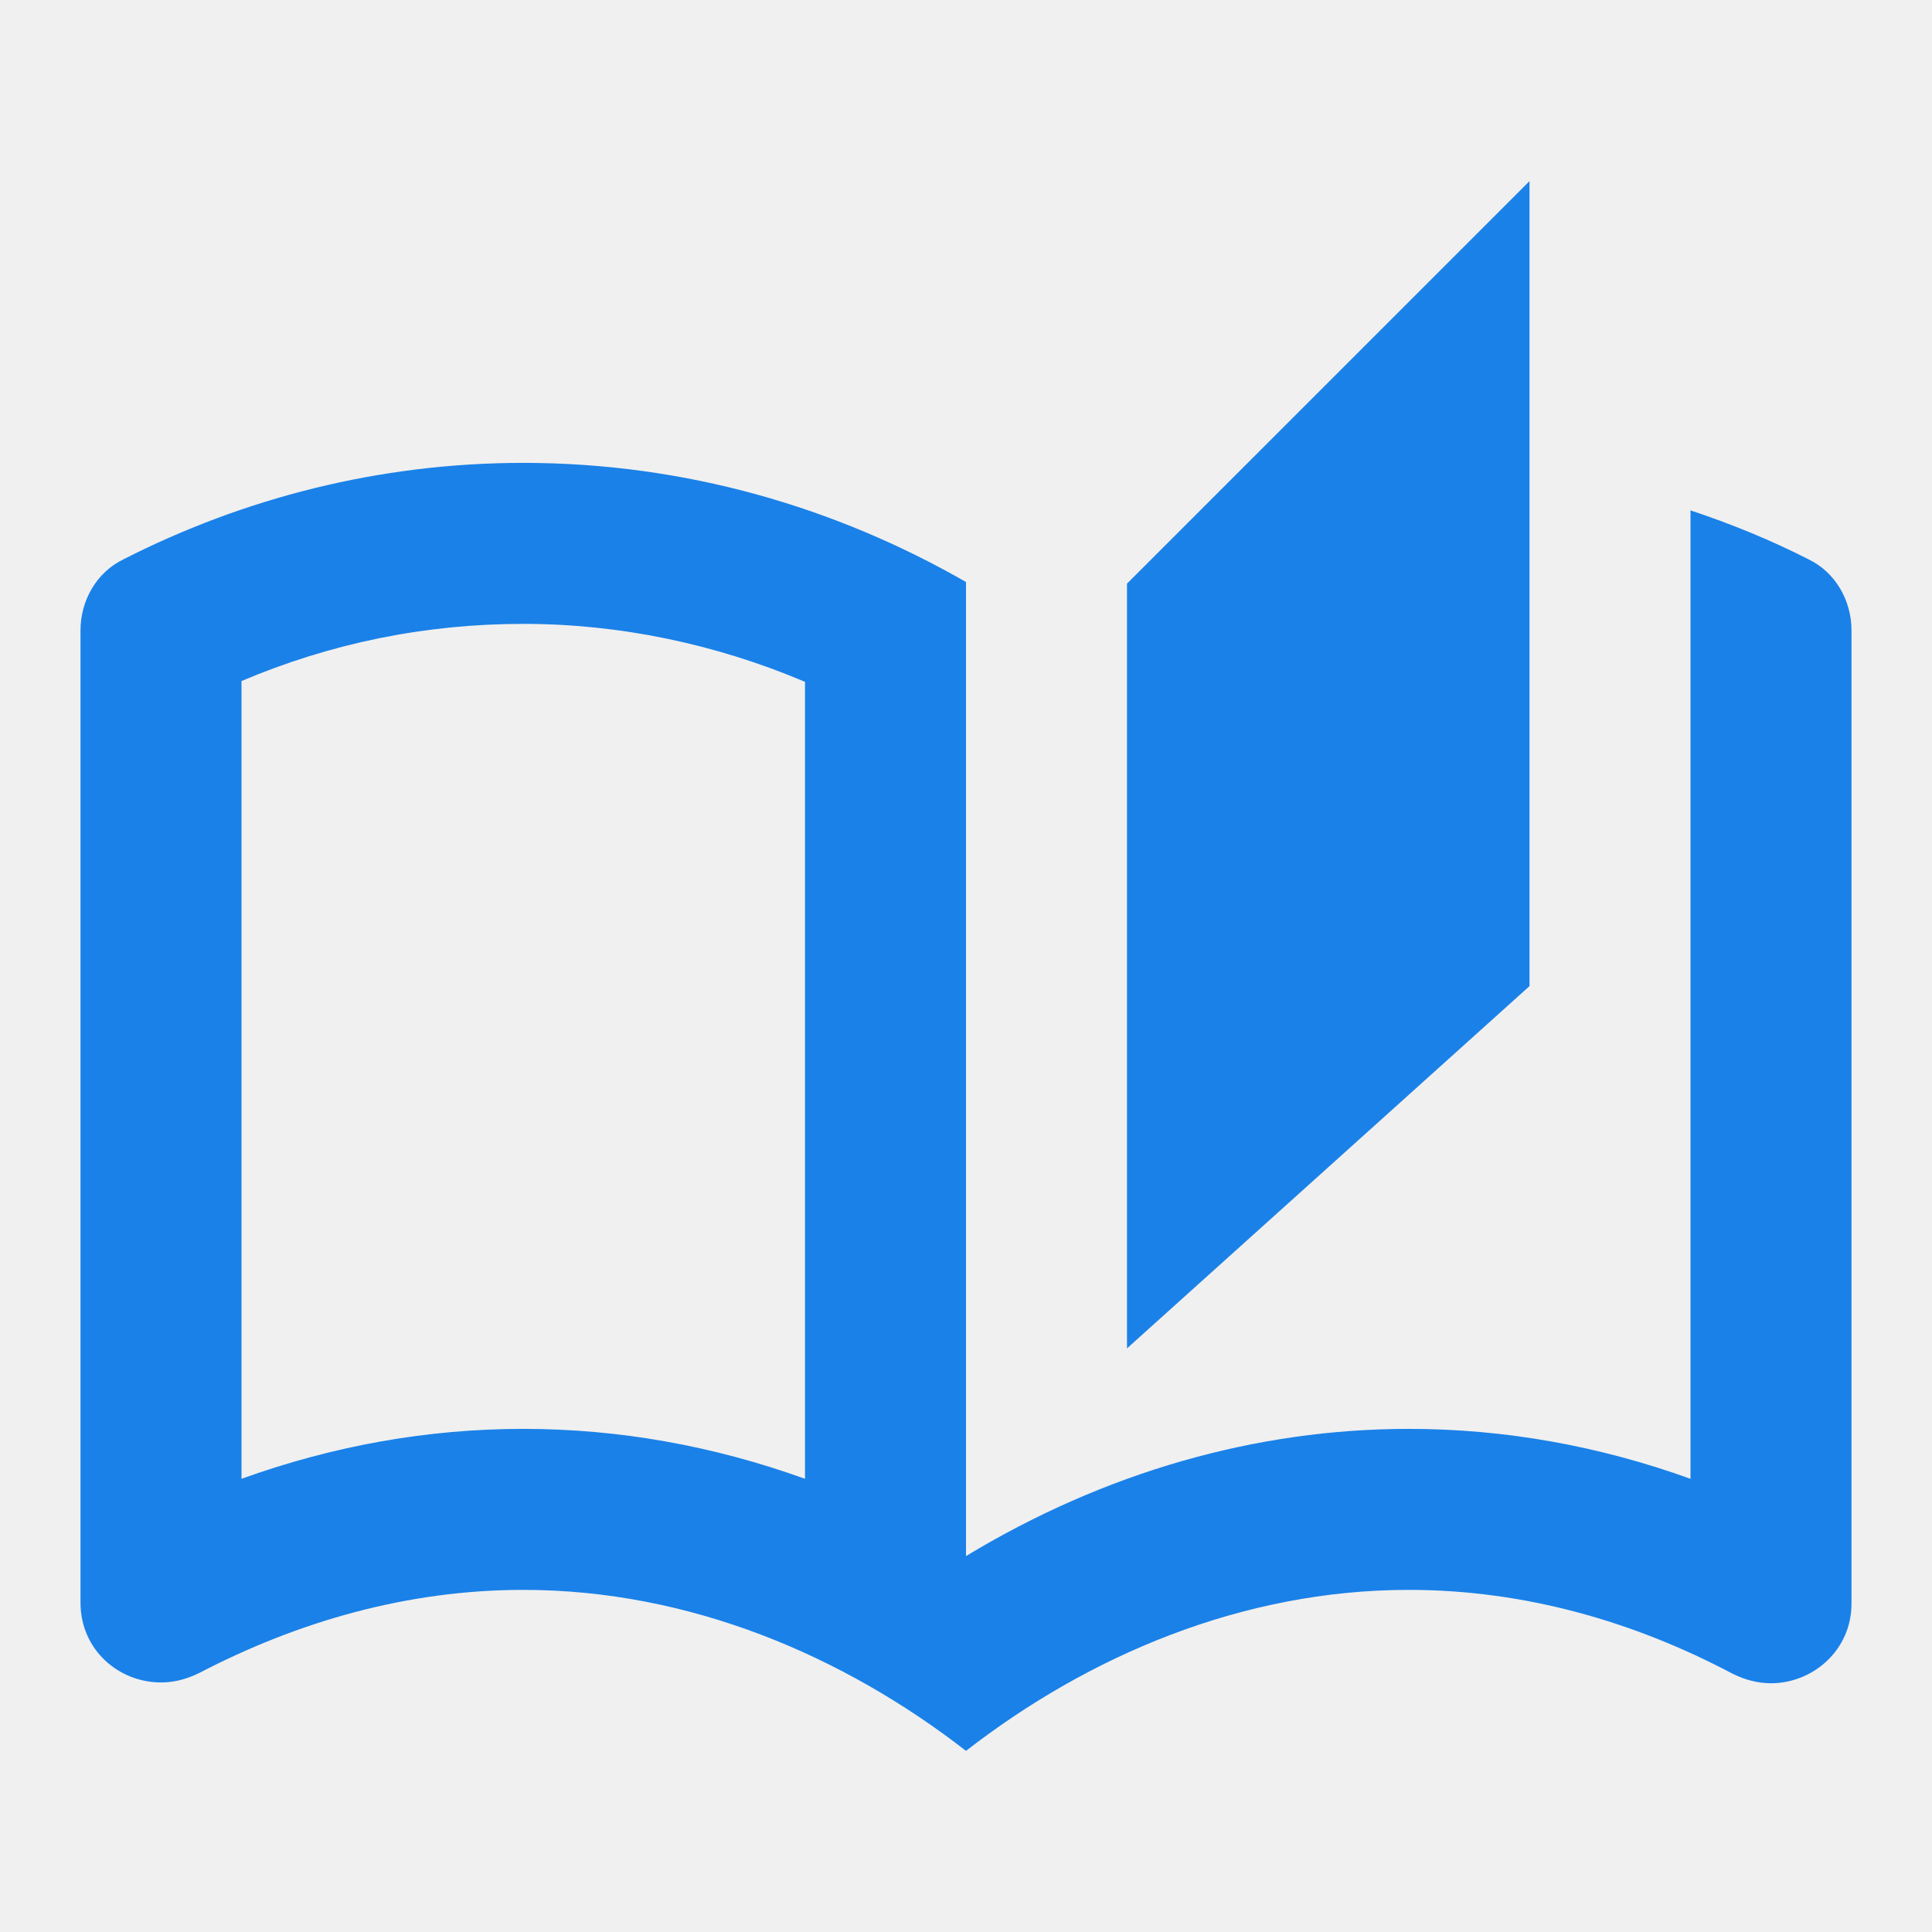
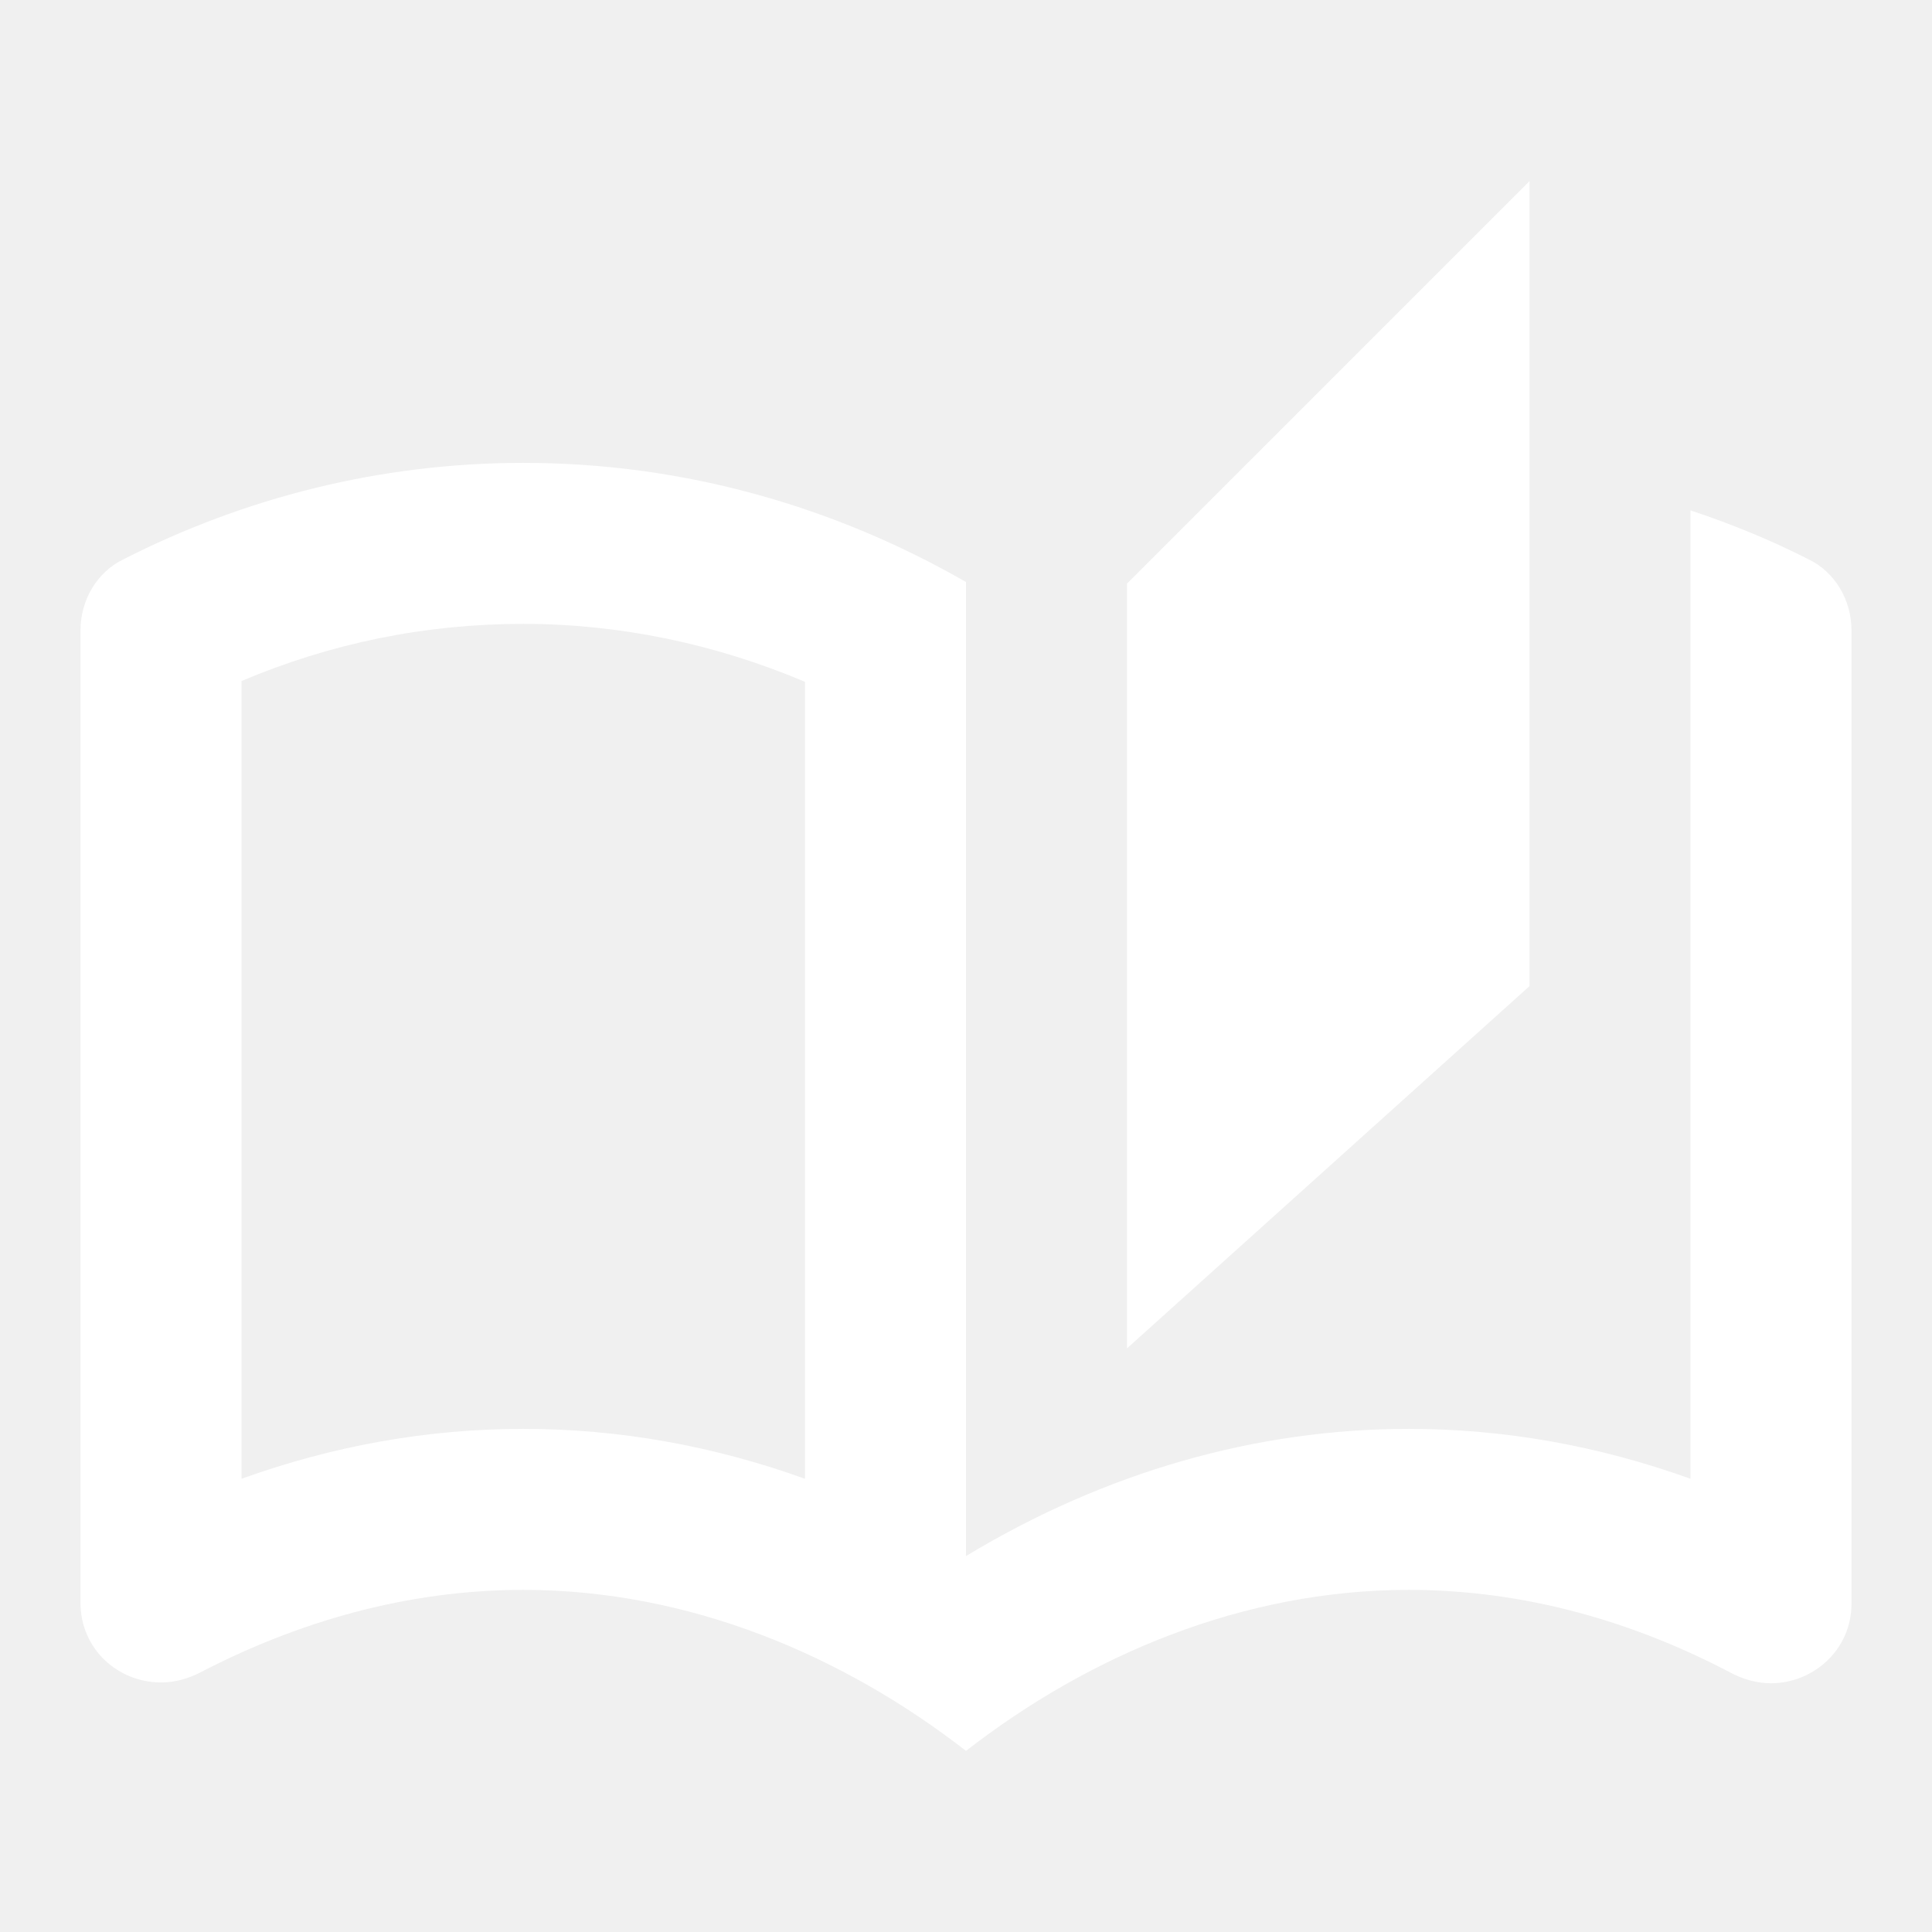
<svg xmlns="http://www.w3.org/2000/svg" width="24" height="24" viewBox="0 0 24 24" fill="none">
-   <path d="M22.47 6.95C22 6.71 21.51 6.51 21 6.34V18.37C19.86 17.96 18.69 17.75 17.5 17.75C15.6 17.75 13.72 18.29 12 19.33V7.23C10.38 6.3 8.51 5.75 6.5 5.75C4.71 5.75 3.02 6.19 1.53 6.95C1.2 7.11 1 7.46 1 7.83V19.91C1 20.49 1.47 20.9 2 20.9C2.16 20.9 2.32 20.86 2.48 20.78C3.69 20.15 5.05 19.75 6.5 19.75C8.57 19.75 10.48 20.57 12 21.75C13.52 20.57 15.43 19.75 17.5 19.75C18.95 19.75 20.31 20.15 21.52 20.79C21.68 20.87 21.84 20.91 22 20.91C22.52 20.91 23 20.5 23 19.92V7.83C23 7.46 22.8 7.11 22.47 6.95ZM10 18.37C8.86 17.96 7.69 17.75 6.5 17.75C5.31 17.75 4.14 17.96 3 18.37V8.46C4.11 7.99 5.28 7.75 6.5 7.75C7.7 7.75 8.89 8 10 8.47V18.37ZM19 2.25L14 7.25V16.75L19 12.25V2.25Z" fill="#1A81E8" />
+   <path d="M22.47 6.95C22 6.71 21.51 6.51 21 6.34V18.37C19.86 17.96 18.69 17.75 17.5 17.75C15.6 17.75 13.72 18.29 12 19.33V7.23C10.38 6.3 8.51 5.75 6.5 5.75C4.71 5.75 3.02 6.19 1.53 6.95C1.2 7.11 1 7.46 1 7.83V19.91C1 20.49 1.47 20.9 2 20.9C2.16 20.9 2.32 20.86 2.48 20.78C3.69 20.15 5.05 19.75 6.5 19.75C8.57 19.75 10.48 20.57 12 21.75C13.52 20.57 15.43 19.75 17.5 19.75C18.95 19.75 20.31 20.15 21.52 20.79C21.68 20.87 21.84 20.91 22 20.91C22.52 20.91 23 20.5 23 19.92V7.83C23 7.46 22.8 7.11 22.47 6.95ZM10 18.37C8.86 17.96 7.69 17.75 6.5 17.75C5.31 17.75 4.14 17.96 3 18.37V8.46C4.11 7.99 5.28 7.75 6.5 7.75C7.7 7.75 8.89 8 10 8.47V18.37ZM19 2.25L14 7.25V16.75L19 12.25V2.25Z" fill="white" />
</svg>
